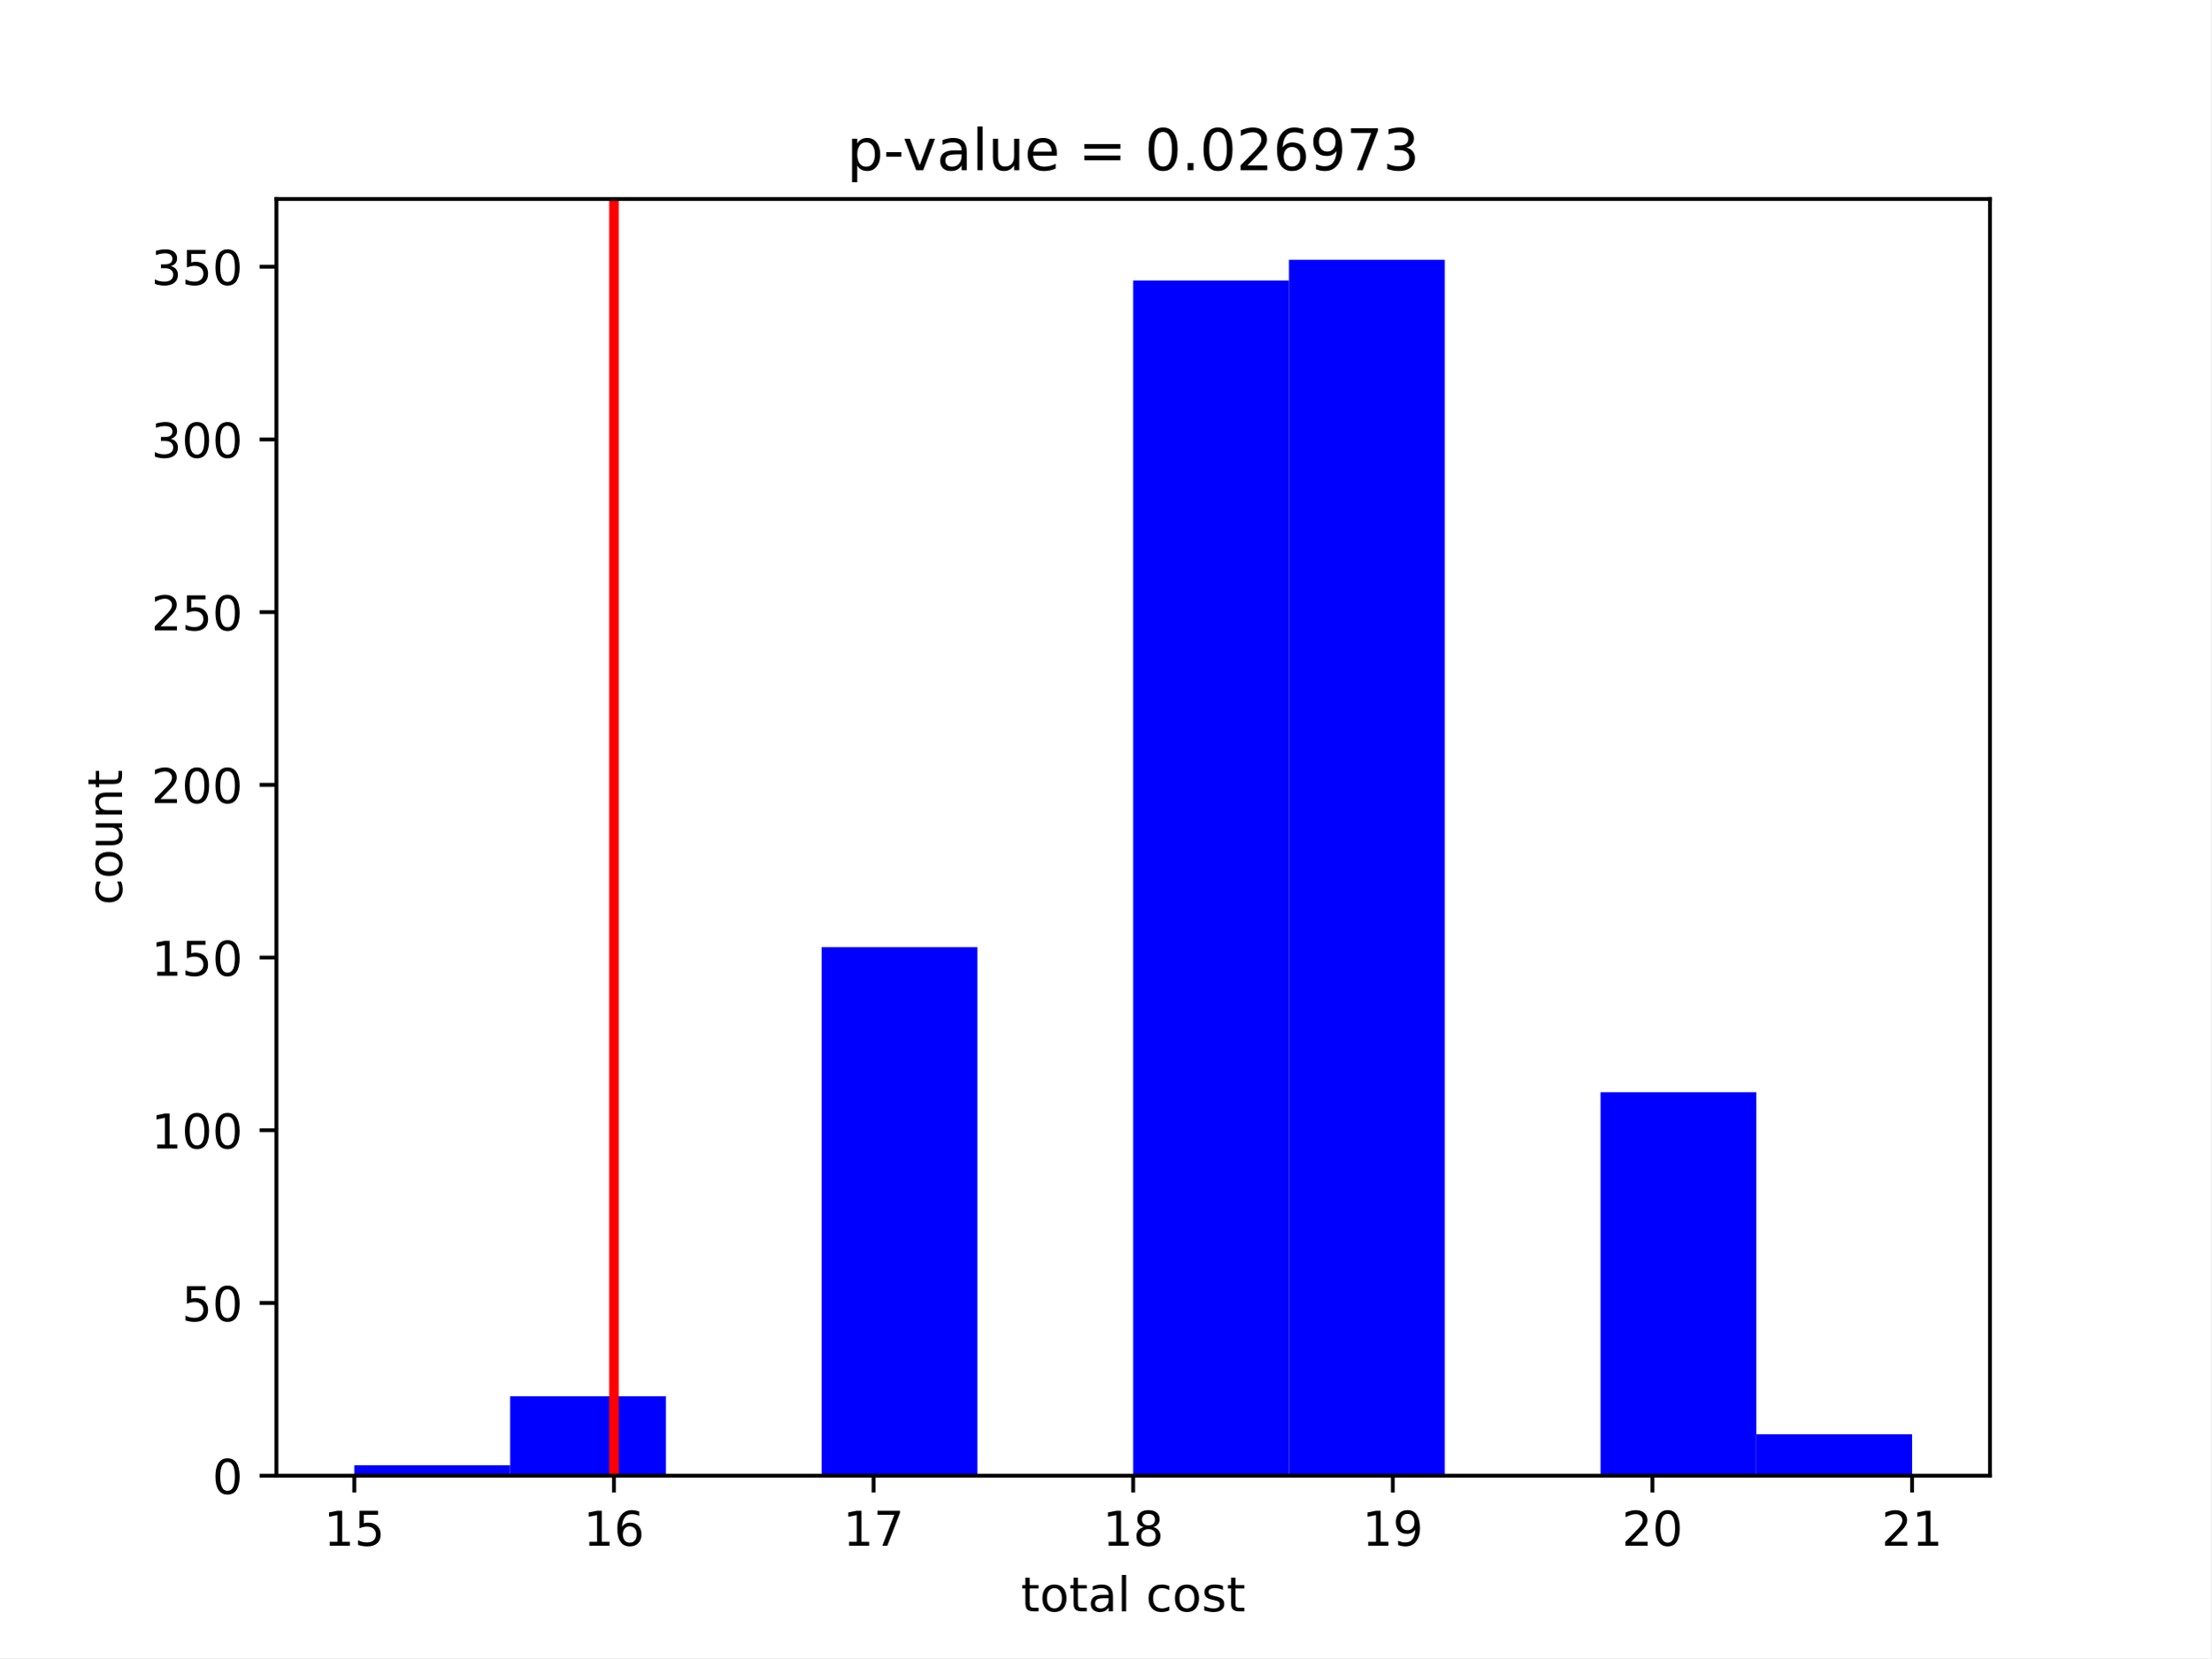
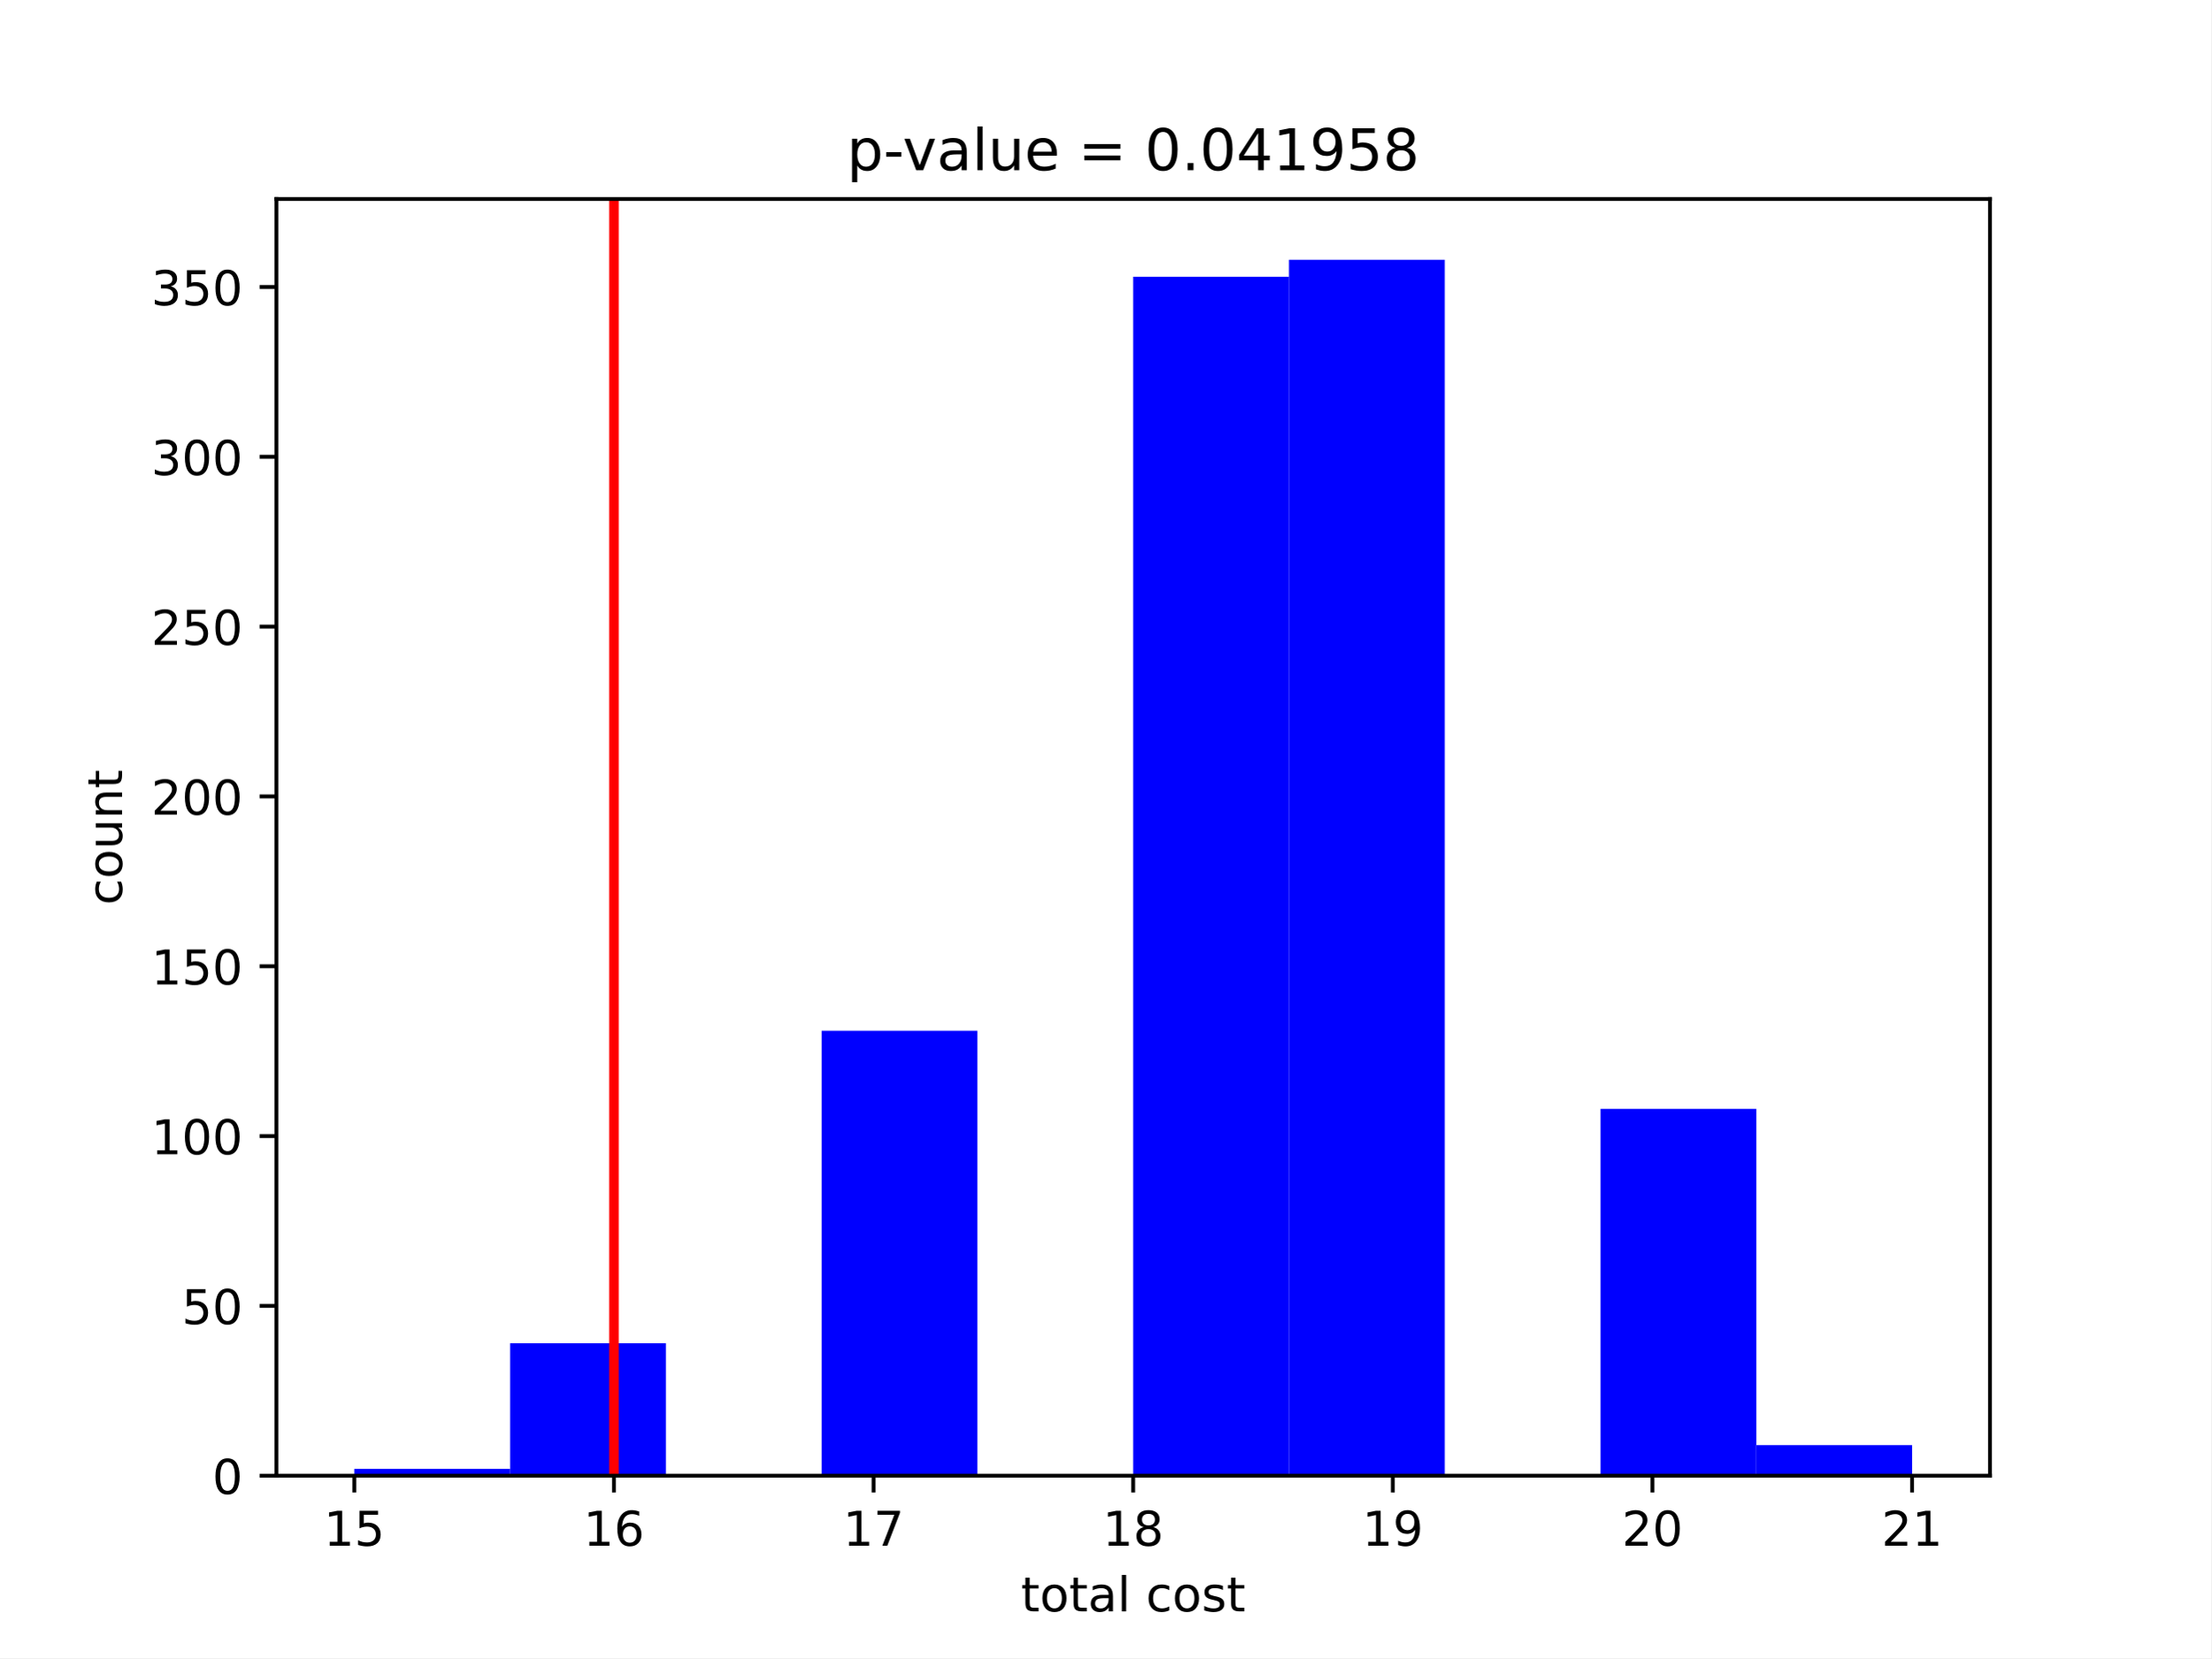
<svg xmlns="http://www.w3.org/2000/svg" xmlns:xlink="http://www.w3.org/1999/xlink" width="460.8pt" height="345.6pt" viewBox="0 0 460.8 345.6" version="1.1">
  <defs>
    <style type="text/css">*{stroke-linejoin: round; stroke-linecap: butt}</style>
  </defs>
  <g id="figure_1">
    <g id="patch_1">
      <path d="M 0 345.6  L 460.8 345.6  L 460.8 0  L 0 0  z " style="fill: #ffffff" />
    </g>
    <g id="axes_1">
      <g id="patch_2">
        <path d="M 57.6 307.584  L 414.72 307.584  L 414.72 41.472  L 57.6 41.472  z " style="fill: #ffffff" />
      </g>
      <g id="patch_3">
-         <path d="M 73.833 307.584  L 106.298 307.584  L 106.298 305.424  L 73.833 305.424  z " clip-path="url(#p26b71380e0)" style="fill: #0000ff" />
+         <path d="M 73.833 307.584  L 106.298 307.584  L 106.298 306.168  L 73.833 306.168  z " clip-path="url(#p7bd9061513)" style="fill: #0000ff" />
      </g>
      <g id="patch_4">
-         <path d="M 106.298 307.584  L 138.764 307.584  L 138.764 291.024  L 106.298 291.024  z " clip-path="url(#p26b71380e0)" style="fill: #0000ff" />
+         <path d="M 106.298 307.584  L 138.764 307.584  L 138.764 279.975  L 106.298 279.975  z " clip-path="url(#p7bd9061513)" style="fill: #0000ff" />
      </g>
      <g id="patch_5">
-         <path d="M 138.764 307.584  L 171.229 307.584  L 171.229 307.584  L 138.764 307.584  z " clip-path="url(#p26b71380e0)" style="fill: #0000ff" />
+         <path d="M 138.764 307.584  L 171.229 307.584  L 171.229 307.584  L 138.764 307.584  z " clip-path="url(#p7bd9061513)" style="fill: #0000ff" />
      </g>
      <g id="patch_6">
-         <path d="M 171.229 307.584  L 203.695 307.584  L 203.695 197.424  L 171.229 197.424  z " clip-path="url(#p26b71380e0)" style="fill: #0000ff" />
+         <path d="M 171.229 307.584  L 203.695 307.584  L 203.695 214.845  L 171.229 214.845  z " clip-path="url(#p7bd9061513)" style="fill: #0000ff" />
      </g>
      <g id="patch_7">
-         <path d="M 203.695 307.584  L 236.16 307.584  L 236.16 307.584  L 203.695 307.584  z " clip-path="url(#p26b71380e0)" style="fill: #0000ff" />
+         <path d="M 203.695 307.584  L 236.16 307.584  L 236.16 307.584  L 203.695 307.584  z " clip-path="url(#p7bd9061513)" style="fill: #0000ff" />
      </g>
      <g id="patch_8">
-         <path d="M 236.16 307.584  L 268.625 307.584  L 268.625 58.464  L 236.16 58.464  z " clip-path="url(#p26b71380e0)" style="fill: #0000ff" />
+         <path d="M 236.16 307.584  L 268.625 307.584  L 268.625 57.684  L 236.16 57.684  z " clip-path="url(#p7bd9061513)" style="fill: #0000ff" />
      </g>
      <g id="patch_9">
-         <path d="M 268.625 307.584  L 301.091 307.584  L 301.091 54.144  L 268.625 54.144  z " clip-path="url(#p26b71380e0)" style="fill: #0000ff" />
+         <path d="M 268.625 307.584  L 301.091 307.584  L 301.091 54.144  L 268.625 54.144  z " clip-path="url(#p7bd9061513)" style="fill: #0000ff" />
      </g>
      <g id="patch_10">
-         <path d="M 301.091 307.584  L 333.556 307.584  L 333.556 307.584  L 301.091 307.584  z " clip-path="url(#p26b71380e0)" style="fill: #0000ff" />
+         <path d="M 301.091 307.584  L 333.556 307.584  L 333.556 307.584  L 301.091 307.584  z " clip-path="url(#p7bd9061513)" style="fill: #0000ff" />
      </g>
      <g id="patch_11">
-         <path d="M 333.556 307.584  L 366.022 307.584  L 366.022 227.664  L 333.556 227.664  z " clip-path="url(#p26b71380e0)" style="fill: #0000ff" />
+         <path d="M 333.556 307.584  L 366.022 307.584  L 366.022 231.127  L 333.556 231.127  z " clip-path="url(#p7bd9061513)" style="fill: #0000ff" />
      </g>
      <g id="patch_12">
-         <path d="M 366.022 307.584  L 398.487 307.584  L 398.487 298.944  L 366.022 298.944  z " clip-path="url(#p26b71380e0)" style="fill: #0000ff" />
+         <path d="M 366.022 307.584  L 398.487 307.584  L 398.487 301.213  L 366.022 301.213  z " clip-path="url(#p7bd9061513)" style="fill: #0000ff" />
      </g>
      <g id="matplotlib.axis_1">
        <g id="xtick_1">
          <g id="line2d_1">
            <defs>
-               <path id="md7ee546033" d="M 0 0  L 0 3.5  " style="stroke: #000000; stroke-width: 0.8" />
+               <path id="m84d57ae35d" d="M 0 0  L 0 3.5  " style="stroke: #000000; stroke-width: 0.8" />
            </defs>
            <g>
-               <use xlink:href="#md7ee546033" x="73.833" y="307.584" style="stroke: #000000; stroke-width: 0.8" />
+               <use xlink:href="#m84d57ae35d" x="73.833" y="307.584" style="stroke: #000000; stroke-width: 0.8" />
            </g>
          </g>
          <g id="text_1">
            <g transform="translate(67.47023 322.1824)scale(0.1 -0.1)">
              <defs>
                <path id="DejaVuSans-31" d="M 794 531  L 1825 531  L 1825 4091  L 703 3866  L 703 4441  L 1819 4666  L 2450 4666  L 2450 531  L 3481 531  L 3481 0  L 794 0  L 794 531  z " transform="scale(0.015625)" />
                <path id="DejaVuSans-35" d="M 691 4666  L 3169 4666  L 3169 4134  L 1269 4134  L 1269 2991  Q 1406 3038 1543 3061  Q 1681 3084 1819 3084  Q 2600 3084 3056 2656  Q 3513 2228 3513 1497  Q 3513 744 3044 326  Q 2575 -91 1722 -91  Q 1428 -91 1123 -41  Q 819 9 494 109  L 494 744  Q 775 591 1075 516  Q 1375 441 1709 441  Q 2250 441 2565 725  Q 2881 1009 2881 1497  Q 2881 1984 2565 2268  Q 2250 2553 1709 2553  Q 1456 2553 1204 2497  Q 953 2441 691 2322  L 691 4666  z " transform="scale(0.015625)" />
              </defs>
              <use xlink:href="#DejaVuSans-31" />
              <use xlink:href="#DejaVuSans-35" x="63.623" />
            </g>
          </g>
        </g>
        <g id="xtick_2">
          <g id="line2d_2">
            <g>
-               <use xlink:href="#md7ee546033" x="127.942" y="307.584" style="stroke: #000000; stroke-width: 0.8" />
+               <use xlink:href="#m84d57ae35d" x="127.942" y="307.584" style="stroke: #000000; stroke-width: 0.8" />
            </g>
          </g>
          <g id="text_2">
            <g transform="translate(121.5793 322.1824)scale(0.1 -0.1)">
              <defs>
                <path id="DejaVuSans-36" d="M 2113 2584  Q 1688 2584 1439 2293  Q 1191 2003 1191 1497  Q 1191 994 1439 701  Q 1688 409 2113 409  Q 2538 409 2786 701  Q 3034 994 3034 1497  Q 3034 2003 2786 2293  Q 2538 2584 2113 2584  z M 3366 4563  L 3366 3988  Q 3128 4100 2886 4159  Q 2644 4219 2406 4219  Q 1781 4219 1451 3797  Q 1122 3375 1075 2522  Q 1259 2794 1537 2939  Q 1816 3084 2150 3084  Q 2853 3084 3261 2657  Q 3669 2231 3669 1497  Q 3669 778 3244 343  Q 2819 -91 2113 -91  Q 1303 -91 875 529  Q 447 1150 447 2328  Q 447 3434 972 4092  Q 1497 4750 2381 4750  Q 2619 4750 2861 4703  Q 3103 4656 3366 4563  z " transform="scale(0.015625)" />
              </defs>
              <use xlink:href="#DejaVuSans-31" />
              <use xlink:href="#DejaVuSans-36" x="63.623" />
            </g>
          </g>
        </g>
        <g id="xtick_3">
          <g id="line2d_3">
            <g>
-               <use xlink:href="#md7ee546033" x="182.051" y="307.584" style="stroke: #000000; stroke-width: 0.8" />
+               <use xlink:href="#m84d57ae35d" x="182.051" y="307.584" style="stroke: #000000; stroke-width: 0.8" />
            </g>
          </g>
          <g id="text_3">
            <g transform="translate(175.6884 322.1824)scale(0.1 -0.1)">
              <defs>
                <path id="DejaVuSans-37" d="M 525 4666  L 3525 4666  L 3525 4397  L 1831 0  L 1172 0  L 2766 4134  L 525 4134  L 525 4666  z " transform="scale(0.015625)" />
              </defs>
              <use xlink:href="#DejaVuSans-31" />
              <use xlink:href="#DejaVuSans-37" x="63.623" />
            </g>
          </g>
        </g>
        <g id="xtick_4">
          <g id="line2d_4">
            <g>
-               <use xlink:href="#md7ee546033" x="236.16" y="307.584" style="stroke: #000000; stroke-width: 0.8" />
+               <use xlink:href="#m84d57ae35d" x="236.16" y="307.584" style="stroke: #000000; stroke-width: 0.8" />
            </g>
          </g>
          <g id="text_4">
            <g transform="translate(229.7975 322.1824)scale(0.1 -0.1)">
              <defs>
                <path id="DejaVuSans-38" d="M 2034 2216  Q 1584 2216 1326 1975  Q 1069 1734 1069 1313  Q 1069 891 1326 650  Q 1584 409 2034 409  Q 2484 409 2743 651  Q 3003 894 3003 1313  Q 3003 1734 2745 1975  Q 2488 2216 2034 2216  z M 1403 2484  Q 997 2584 770 2862  Q 544 3141 544 3541  Q 544 4100 942 4425  Q 1341 4750 2034 4750  Q 2731 4750 3128 4425  Q 3525 4100 3525 3541  Q 3525 3141 3298 2862  Q 3072 2584 2669 2484  Q 3125 2378 3379 2068  Q 3634 1759 3634 1313  Q 3634 634 3220 271  Q 2806 -91 2034 -91  Q 1263 -91 848 271  Q 434 634 434 1313  Q 434 1759 690 2068  Q 947 2378 1403 2484  z M 1172 3481  Q 1172 3119 1398 2916  Q 1625 2713 2034 2713  Q 2441 2713 2670 2916  Q 2900 3119 2900 3481  Q 2900 3844 2670 4047  Q 2441 4250 2034 4250  Q 1625 4250 1398 4047  Q 1172 3844 1172 3481  z " transform="scale(0.015625)" />
              </defs>
              <use xlink:href="#DejaVuSans-31" />
              <use xlink:href="#DejaVuSans-38" x="63.623" />
            </g>
          </g>
        </g>
        <g id="xtick_5">
          <g id="line2d_5">
            <g>
-               <use xlink:href="#md7ee546033" x="290.269" y="307.584" style="stroke: #000000; stroke-width: 0.8" />
+               <use xlink:href="#m84d57ae35d" x="290.269" y="307.584" style="stroke: #000000; stroke-width: 0.8" />
            </g>
          </g>
          <g id="text_5">
            <g transform="translate(283.9066 322.1824)scale(0.1 -0.1)">
              <defs>
                <path id="DejaVuSans-39" d="M 703 97  L 703 672  Q 941 559 1184 500  Q 1428 441 1663 441  Q 2288 441 2617 861  Q 2947 1281 2994 2138  Q 2813 1869 2534 1725  Q 2256 1581 1919 1581  Q 1219 1581 811 2004  Q 403 2428 403 3163  Q 403 3881 828 4315  Q 1253 4750 1959 4750  Q 2769 4750 3195 4129  Q 3622 3509 3622 2328  Q 3622 1225 3098 567  Q 2575 -91 1691 -91  Q 1453 -91 1209 -44  Q 966 3 703 97  z M 1959 2075  Q 2384 2075 2632 2365  Q 2881 2656 2881 3163  Q 2881 3666 2632 3958  Q 2384 4250 1959 4250  Q 1534 4250 1286 3958  Q 1038 3666 1038 3163  Q 1038 2656 1286 2365  Q 1534 2075 1959 2075  z " transform="scale(0.015625)" />
              </defs>
              <use xlink:href="#DejaVuSans-31" />
              <use xlink:href="#DejaVuSans-39" x="63.623" />
            </g>
          </g>
        </g>
        <g id="xtick_6">
          <g id="line2d_6">
            <g>
-               <use xlink:href="#md7ee546033" x="344.378" y="307.584" style="stroke: #000000; stroke-width: 0.8" />
+               <use xlink:href="#m84d57ae35d" x="344.378" y="307.584" style="stroke: #000000; stroke-width: 0.8" />
            </g>
          </g>
          <g id="text_6">
            <g transform="translate(338.0157 322.1824)scale(0.1 -0.1)">
              <defs>
                <path id="DejaVuSans-32" d="M 1228 531  L 3431 531  L 3431 0  L 469 0  L 469 531  Q 828 903 1448 1529  Q 2069 2156 2228 2338  Q 2531 2678 2651 2914  Q 2772 3150 2772 3378  Q 2772 3750 2511 3984  Q 2250 4219 1831 4219  Q 1534 4219 1204 4116  Q 875 4013 500 3803  L 500 4441  Q 881 4594 1212 4672  Q 1544 4750 1819 4750  Q 2544 4750 2975 4387  Q 3406 4025 3406 3419  Q 3406 3131 3298 2873  Q 3191 2616 2906 2266  Q 2828 2175 2409 1742  Q 1991 1309 1228 531  z " transform="scale(0.015625)" />
                <path id="DejaVuSans-30" d="M 2034 4250  Q 1547 4250 1301 3770  Q 1056 3291 1056 2328  Q 1056 1369 1301 889  Q 1547 409 2034 409  Q 2525 409 2770 889  Q 3016 1369 3016 2328  Q 3016 3291 2770 3770  Q 2525 4250 2034 4250  z M 2034 4750  Q 2819 4750 3233 4129  Q 3647 3509 3647 2328  Q 3647 1150 3233 529  Q 2819 -91 2034 -91  Q 1250 -91 836 529  Q 422 1150 422 2328  Q 422 3509 836 4129  Q 1250 4750 2034 4750  z " transform="scale(0.015625)" />
              </defs>
              <use xlink:href="#DejaVuSans-32" />
              <use xlink:href="#DejaVuSans-30" x="63.623" />
            </g>
          </g>
        </g>
        <g id="xtick_7">
          <g id="line2d_7">
            <g>
-               <use xlink:href="#md7ee546033" x="398.487" y="307.584" style="stroke: #000000; stroke-width: 0.8" />
+               <use xlink:href="#m84d57ae35d" x="398.487" y="307.584" style="stroke: #000000; stroke-width: 0.8" />
            </g>
          </g>
          <g id="text_7">
            <g transform="translate(392.1248 322.1824)scale(0.1 -0.1)">
              <use xlink:href="#DejaVuSans-32" />
              <use xlink:href="#DejaVuSans-31" x="63.623" />
            </g>
          </g>
        </g>
        <g id="text_8">
          <g transform="translate(212.7647 335.8606)scale(0.1 -0.1)">
            <defs>
              <path id="DejaVuSans-74" d="M 1172 4494  L 1172 3500  L 2356 3500  L 2356 3053  L 1172 3053  L 1172 1153  Q 1172 725 1289 603  Q 1406 481 1766 481  L 2356 481  L 2356 0  L 1766 0  Q 1100 0 847 248  Q 594 497 594 1153  L 594 3053  L 172 3053  L 172 3500  L 594 3500  L 594 4494  L 1172 4494  z " transform="scale(0.015625)" />
              <path id="DejaVuSans-6f" d="M 1959 3097  Q 1497 3097 1228 2736  Q 959 2375 959 1747  Q 959 1119 1226 758  Q 1494 397 1959 397  Q 2419 397 2687 759  Q 2956 1122 2956 1747  Q 2956 2369 2687 2733  Q 2419 3097 1959 3097  z M 1959 3584  Q 2709 3584 3137 3096  Q 3566 2609 3566 1747  Q 3566 888 3137 398  Q 2709 -91 1959 -91  Q 1206 -91 779 398  Q 353 888 353 1747  Q 353 2609 779 3096  Q 1206 3584 1959 3584  z " transform="scale(0.015625)" />
              <path id="DejaVuSans-61" d="M 2194 1759  Q 1497 1759 1228 1600  Q 959 1441 959 1056  Q 959 750 1161 570  Q 1363 391 1709 391  Q 2188 391 2477 730  Q 2766 1069 2766 1631  L 2766 1759  L 2194 1759  z M 3341 1997  L 3341 0  L 2766 0  L 2766 531  Q 2569 213 2275 61  Q 1981 -91 1556 -91  Q 1019 -91 701 211  Q 384 513 384 1019  Q 384 1609 779 1909  Q 1175 2209 1959 2209  L 2766 2209  L 2766 2266  Q 2766 2663 2505 2880  Q 2244 3097 1772 3097  Q 1472 3097 1187 3025  Q 903 2953 641 2809  L 641 3341  Q 956 3463 1253 3523  Q 1550 3584 1831 3584  Q 2591 3584 2966 3190  Q 3341 2797 3341 1997  z " transform="scale(0.015625)" />
              <path id="DejaVuSans-6c" d="M 603 4863  L 1178 4863  L 1178 0  L 603 0  L 603 4863  z " transform="scale(0.015625)" />
              <path id="DejaVuSans-20" transform="scale(0.015625)" />
              <path id="DejaVuSans-63" d="M 3122 3366  L 3122 2828  Q 2878 2963 2633 3030  Q 2388 3097 2138 3097  Q 1578 3097 1268 2742  Q 959 2388 959 1747  Q 959 1106 1268 751  Q 1578 397 2138 397  Q 2388 397 2633 464  Q 2878 531 3122 666  L 3122 134  Q 2881 22 2623 -34  Q 2366 -91 2075 -91  Q 1284 -91 818 406  Q 353 903 353 1747  Q 353 2603 823 3093  Q 1294 3584 2113 3584  Q 2378 3584 2631 3529  Q 2884 3475 3122 3366  z " transform="scale(0.015625)" />
              <path id="DejaVuSans-73" d="M 2834 3397  L 2834 2853  Q 2591 2978 2328 3040  Q 2066 3103 1784 3103  Q 1356 3103 1142 2972  Q 928 2841 928 2578  Q 928 2378 1081 2264  Q 1234 2150 1697 2047  L 1894 2003  Q 2506 1872 2764 1633  Q 3022 1394 3022 966  Q 3022 478 2636 193  Q 2250 -91 1575 -91  Q 1294 -91 989 -36  Q 684 19 347 128  L 347 722  Q 666 556 975 473  Q 1284 391 1588 391  Q 1994 391 2212 530  Q 2431 669 2431 922  Q 2431 1156 2273 1281  Q 2116 1406 1581 1522  L 1381 1569  Q 847 1681 609 1914  Q 372 2147 372 2553  Q 372 3047 722 3315  Q 1072 3584 1716 3584  Q 2034 3584 2315 3537  Q 2597 3491 2834 3397  z " transform="scale(0.015625)" />
            </defs>
            <use xlink:href="#DejaVuSans-74" />
            <use xlink:href="#DejaVuSans-6f" x="39.209" />
            <use xlink:href="#DejaVuSans-74" x="100.391" />
            <use xlink:href="#DejaVuSans-61" x="139.6" />
            <use xlink:href="#DejaVuSans-6c" x="200.879" />
            <use xlink:href="#DejaVuSans-20" x="228.662" />
            <use xlink:href="#DejaVuSans-63" x="260.449" />
            <use xlink:href="#DejaVuSans-6f" x="315.43" />
            <use xlink:href="#DejaVuSans-73" x="376.611" />
            <use xlink:href="#DejaVuSans-74" x="428.711" />
          </g>
        </g>
      </g>
      <g id="matplotlib.axis_2">
        <g id="ytick_1">
          <g id="line2d_8">
            <defs>
-               <path id="m19b57c745e" d="M 0 0  L -3.5 0  " style="stroke: #000000; stroke-width: 0.8" />
+               <path id="m12574c03f8" d="M 0 0  L -3.5 0  " style="stroke: #000000; stroke-width: 0.8" />
            </defs>
            <g>
-               <use xlink:href="#m19b57c745e" x="57.6" y="307.584" style="stroke: #000000; stroke-width: 0.8" />
+               <use xlink:href="#m12574c03f8" x="57.6" y="307.584" style="stroke: #000000; stroke-width: 0.8" />
            </g>
          </g>
          <g id="text_9">
            <g transform="translate(44.2375 311.3832)scale(0.1 -0.1)">
              <use xlink:href="#DejaVuSans-30" />
            </g>
          </g>
        </g>
        <g id="ytick_2">
          <g id="line2d_9">
            <g>
-               <use xlink:href="#m19b57c745e" x="57.6" y="271.584" style="stroke: #000000; stroke-width: 0.8" />
+               <use xlink:href="#m12574c03f8" x="57.6" y="272.187" style="stroke: #000000; stroke-width: 0.8" />
            </g>
          </g>
          <g id="text_10">
-             <g transform="translate(37.875 275.3832)scale(0.1 -0.1)">
+             <g transform="translate(37.875 275.9866)scale(0.1 -0.1)">
              <use xlink:href="#DejaVuSans-35" />
              <use xlink:href="#DejaVuSans-30" x="63.623" />
            </g>
          </g>
        </g>
        <g id="ytick_3">
          <g id="line2d_10">
            <g>
-               <use xlink:href="#m19b57c745e" x="57.6" y="235.584" style="stroke: #000000; stroke-width: 0.8" />
+               <use xlink:href="#m12574c03f8" x="57.6" y="236.791" style="stroke: #000000; stroke-width: 0.8" />
            </g>
          </g>
          <g id="text_11">
-             <g transform="translate(31.5125 239.3832)scale(0.1 -0.1)">
+             <g transform="translate(31.5125 240.5899)scale(0.1 -0.1)">
              <use xlink:href="#DejaVuSans-31" />
              <use xlink:href="#DejaVuSans-30" x="63.623" />
              <use xlink:href="#DejaVuSans-30" x="127.246" />
            </g>
          </g>
        </g>
        <g id="ytick_4">
          <g id="line2d_11">
            <g>
-               <use xlink:href="#m19b57c745e" x="57.6" y="199.584" style="stroke: #000000; stroke-width: 0.8" />
+               <use xlink:href="#m12574c03f8" x="57.6" y="201.394" style="stroke: #000000; stroke-width: 0.8" />
            </g>
          </g>
          <g id="text_12">
-             <g transform="translate(31.5125 203.3832)scale(0.1 -0.1)">
+             <g transform="translate(31.5125 205.1933)scale(0.1 -0.1)">
              <use xlink:href="#DejaVuSans-31" />
              <use xlink:href="#DejaVuSans-35" x="63.623" />
              <use xlink:href="#DejaVuSans-30" x="127.246" />
            </g>
          </g>
        </g>
        <g id="ytick_5">
          <g id="line2d_12">
            <g>
-               <use xlink:href="#m19b57c745e" x="57.6" y="163.584" style="stroke: #000000; stroke-width: 0.8" />
+               <use xlink:href="#m12574c03f8" x="57.6" y="165.997" style="stroke: #000000; stroke-width: 0.8" />
            </g>
          </g>
          <g id="text_13">
-             <g transform="translate(31.5125 167.3832)scale(0.1 -0.1)">
+             <g transform="translate(31.5125 169.7966)scale(0.1 -0.1)">
              <use xlink:href="#DejaVuSans-32" />
              <use xlink:href="#DejaVuSans-30" x="63.623" />
              <use xlink:href="#DejaVuSans-30" x="127.246" />
            </g>
          </g>
        </g>
        <g id="ytick_6">
          <g id="line2d_13">
            <g>
-               <use xlink:href="#m19b57c745e" x="57.6" y="127.584" style="stroke: #000000; stroke-width: 0.8" />
+               <use xlink:href="#m12574c03f8" x="57.6" y="130.601" style="stroke: #000000; stroke-width: 0.8" />
            </g>
          </g>
          <g id="text_14">
-             <g transform="translate(31.5125 131.3832)scale(0.1 -0.1)">
+             <g transform="translate(31.5125 134.4)scale(0.1 -0.1)">
              <use xlink:href="#DejaVuSans-32" />
              <use xlink:href="#DejaVuSans-35" x="63.623" />
              <use xlink:href="#DejaVuSans-30" x="127.246" />
            </g>
          </g>
        </g>
        <g id="ytick_7">
          <g id="line2d_14">
            <g>
-               <use xlink:href="#m19b57c745e" x="57.6" y="91.584" style="stroke: #000000; stroke-width: 0.8" />
+               <use xlink:href="#m12574c03f8" x="57.6" y="95.204" style="stroke: #000000; stroke-width: 0.8" />
            </g>
          </g>
          <g id="text_15">
-             <g transform="translate(31.5125 95.38322)scale(0.1 -0.1)">
+             <g transform="translate(31.5125 99.00333)scale(0.1 -0.1)">
              <defs>
                <path id="DejaVuSans-33" d="M 2597 2516  Q 3050 2419 3304 2112  Q 3559 1806 3559 1356  Q 3559 666 3084 287  Q 2609 -91 1734 -91  Q 1441 -91 1130 -33  Q 819 25 488 141  L 488 750  Q 750 597 1062 519  Q 1375 441 1716 441  Q 2309 441 2620 675  Q 2931 909 2931 1356  Q 2931 1769 2642 2001  Q 2353 2234 1838 2234  L 1294 2234  L 1294 2753  L 1863 2753  Q 2328 2753 2575 2939  Q 2822 3125 2822 3475  Q 2822 3834 2567 4026  Q 2313 4219 1838 4219  Q 1578 4219 1281 4162  Q 984 4106 628 3988  L 628 4550  Q 988 4650 1302 4700  Q 1616 4750 1894 4750  Q 2613 4750 3031 4423  Q 3450 4097 3450 3541  Q 3450 3153 3228 2886  Q 3006 2619 2597 2516  z " transform="scale(0.015625)" />
              </defs>
              <use xlink:href="#DejaVuSans-33" />
              <use xlink:href="#DejaVuSans-30" x="63.623" />
              <use xlink:href="#DejaVuSans-30" x="127.246" />
            </g>
          </g>
        </g>
        <g id="ytick_8">
          <g id="line2d_15">
            <g>
-               <use xlink:href="#m19b57c745e" x="57.6" y="55.584" style="stroke: #000000; stroke-width: 0.8" />
+               <use xlink:href="#m12574c03f8" x="57.6" y="59.807" style="stroke: #000000; stroke-width: 0.8" />
            </g>
          </g>
          <g id="text_16">
-             <g transform="translate(31.5125 59.38322)scale(0.1 -0.1)">
+             <g transform="translate(31.5125 63.60668)scale(0.1 -0.1)">
              <use xlink:href="#DejaVuSans-33" />
              <use xlink:href="#DejaVuSans-35" x="63.623" />
              <use xlink:href="#DejaVuSans-30" x="127.246" />
            </g>
          </g>
        </g>
        <g id="text_17">
          <g transform="translate(25.43281 188.6343)rotate(-90)scale(0.1 -0.1)">
            <defs>
              <path id="DejaVuSans-75" d="M 544 1381  L 544 3500  L 1119 3500  L 1119 1403  Q 1119 906 1312 657  Q 1506 409 1894 409  Q 2359 409 2629 706  Q 2900 1003 2900 1516  L 2900 3500  L 3475 3500  L 3475 0  L 2900 0  L 2900 538  Q 2691 219 2414 64  Q 2138 -91 1772 -91  Q 1169 -91 856 284  Q 544 659 544 1381  z M 1991 3584  L 1991 3584  z " transform="scale(0.015625)" />
              <path id="DejaVuSans-6e" d="M 3513 2113  L 3513 0  L 2938 0  L 2938 2094  Q 2938 2591 2744 2837  Q 2550 3084 2163 3084  Q 1697 3084 1428 2787  Q 1159 2491 1159 1978  L 1159 0  L 581 0  L 581 3500  L 1159 3500  L 1159 2956  Q 1366 3272 1645 3428  Q 1925 3584 2291 3584  Q 2894 3584 3203 3211  Q 3513 2838 3513 2113  z " transform="scale(0.015625)" />
            </defs>
            <use xlink:href="#DejaVuSans-63" />
            <use xlink:href="#DejaVuSans-6f" x="54.98" />
            <use xlink:href="#DejaVuSans-75" x="116.162" />
            <use xlink:href="#DejaVuSans-6e" x="179.541" />
            <use xlink:href="#DejaVuSans-74" x="242.92" />
          </g>
        </g>
      </g>
      <g id="line2d_16">
-         <path d="M 127.942 307.584  L 127.942 41.472  " clip-path="url(#p26b71380e0)" style="fill: none; stroke: #ff0000; stroke-width: 2; stroke-linecap: square" />
+         <path d="M 127.942 307.584  L 127.942 41.472  " clip-path="url(#p7bd9061513)" style="fill: none; stroke: #ff0000; stroke-width: 2; stroke-linecap: square" />
      </g>
      <g id="patch_13">
        <path d="M 57.6 307.584  L 57.6 41.472  " style="fill: none; stroke: #000000; stroke-width: 0.8; stroke-linejoin: miter; stroke-linecap: square" />
      </g>
      <g id="patch_14">
        <path d="M 414.72 307.584  L 414.72 41.472  " style="fill: none; stroke: #000000; stroke-width: 0.8; stroke-linejoin: miter; stroke-linecap: square" />
      </g>
      <g id="patch_15">
        <path d="M 57.6 307.584  L 414.72 307.584  " style="fill: none; stroke: #000000; stroke-width: 0.8; stroke-linejoin: miter; stroke-linecap: square" />
      </g>
      <g id="patch_16">
        <path d="M 57.6 41.472  L 414.72 41.472  " style="fill: none; stroke: #000000; stroke-width: 0.8; stroke-linejoin: miter; stroke-linecap: square" />
      </g>
      <g id="text_18">
        <g transform="translate(176.4834 35.472)scale(0.12 -0.12)">
          <defs>
            <path id="DejaVuSans-70" d="M 1159 525  L 1159 -1331  L 581 -1331  L 581 3500  L 1159 3500  L 1159 2969  Q 1341 3281 1617 3432  Q 1894 3584 2278 3584  Q 2916 3584 3314 3078  Q 3713 2572 3713 1747  Q 3713 922 3314 415  Q 2916 -91 2278 -91  Q 1894 -91 1617 61  Q 1341 213 1159 525  z M 3116 1747  Q 3116 2381 2855 2742  Q 2594 3103 2138 3103  Q 1681 3103 1420 2742  Q 1159 2381 1159 1747  Q 1159 1113 1420 752  Q 1681 391 2138 391  Q 2594 391 2855 752  Q 3116 1113 3116 1747  z " transform="scale(0.015625)" />
            <path id="DejaVuSans-2d" d="M 313 2009  L 1997 2009  L 1997 1497  L 313 1497  L 313 2009  z " transform="scale(0.015625)" />
            <path id="DejaVuSans-76" d="M 191 3500  L 800 3500  L 1894 563  L 2988 3500  L 3597 3500  L 2284 0  L 1503 0  L 191 3500  z " transform="scale(0.015625)" />
            <path id="DejaVuSans-65" d="M 3597 1894  L 3597 1613  L 953 1613  Q 991 1019 1311 708  Q 1631 397 2203 397  Q 2534 397 2845 478  Q 3156 559 3463 722  L 3463 178  Q 3153 47 2828 -22  Q 2503 -91 2169 -91  Q 1331 -91 842 396  Q 353 884 353 1716  Q 353 2575 817 3079  Q 1281 3584 2069 3584  Q 2775 3584 3186 3129  Q 3597 2675 3597 1894  z M 3022 2063  Q 3016 2534 2758 2815  Q 2500 3097 2075 3097  Q 1594 3097 1305 2825  Q 1016 2553 972 2059  L 3022 2063  z " transform="scale(0.015625)" />
            <path id="DejaVuSans-3d" d="M 678 2906  L 4684 2906  L 4684 2381  L 678 2381  L 678 2906  z M 678 1631  L 4684 1631  L 4684 1100  L 678 1100  L 678 1631  z " transform="scale(0.015625)" />
            <path id="DejaVuSans-2e" d="M 684 794  L 1344 794  L 1344 0  L 684 0  L 684 794  z " transform="scale(0.015625)" />
+             <path id="DejaVuSans-34" d="M 2419 4116  L 825 1625  L 2419 1625  L 2419 4116  z M 2253 4666  L 3047 4666  L 3047 1625  L 3713 1625  L 3713 1100  L 3047 1100  L 3047 0  L 2419 0  L 2419 1100  L 313 1100  L 313 1709  L 2253 4666  z " transform="scale(0.015625)" />
          </defs>
          <use xlink:href="#DejaVuSans-70" />
          <use xlink:href="#DejaVuSans-2d" x="63.477" />
          <use xlink:href="#DejaVuSans-76" x="96.936" />
          <use xlink:href="#DejaVuSans-61" x="156.115" />
          <use xlink:href="#DejaVuSans-6c" x="217.395" />
          <use xlink:href="#DejaVuSans-75" x="245.178" />
          <use xlink:href="#DejaVuSans-65" x="308.557" />
          <use xlink:href="#DejaVuSans-20" x="370.08" />
          <use xlink:href="#DejaVuSans-3d" x="401.867" />
          <use xlink:href="#DejaVuSans-20" x="485.656" />
          <use xlink:href="#DejaVuSans-30" x="517.443" />
          <use xlink:href="#DejaVuSans-2e" x="581.066" />
          <use xlink:href="#DejaVuSans-30" x="612.854" />
-           <use xlink:href="#DejaVuSans-32" x="676.477" />
-           <use xlink:href="#DejaVuSans-36" x="740.1" />
+           <use xlink:href="#DejaVuSans-34" x="676.477" />
+           <use xlink:href="#DejaVuSans-31" x="740.1" />
          <use xlink:href="#DejaVuSans-39" x="803.723" />
-           <use xlink:href="#DejaVuSans-37" x="867.346" />
-           <use xlink:href="#DejaVuSans-33" x="930.969" />
+           <use xlink:href="#DejaVuSans-35" x="867.346" />
+           <use xlink:href="#DejaVuSans-38" x="930.969" />
        </g>
      </g>
    </g>
  </g>
  <defs>
-     <clipPath id="p26b71380e0">
+     <clipPath id="p7bd9061513">
      <rect x="57.6" y="41.472" width="357.12" height="266.112" />
    </clipPath>
  </defs>
</svg>
